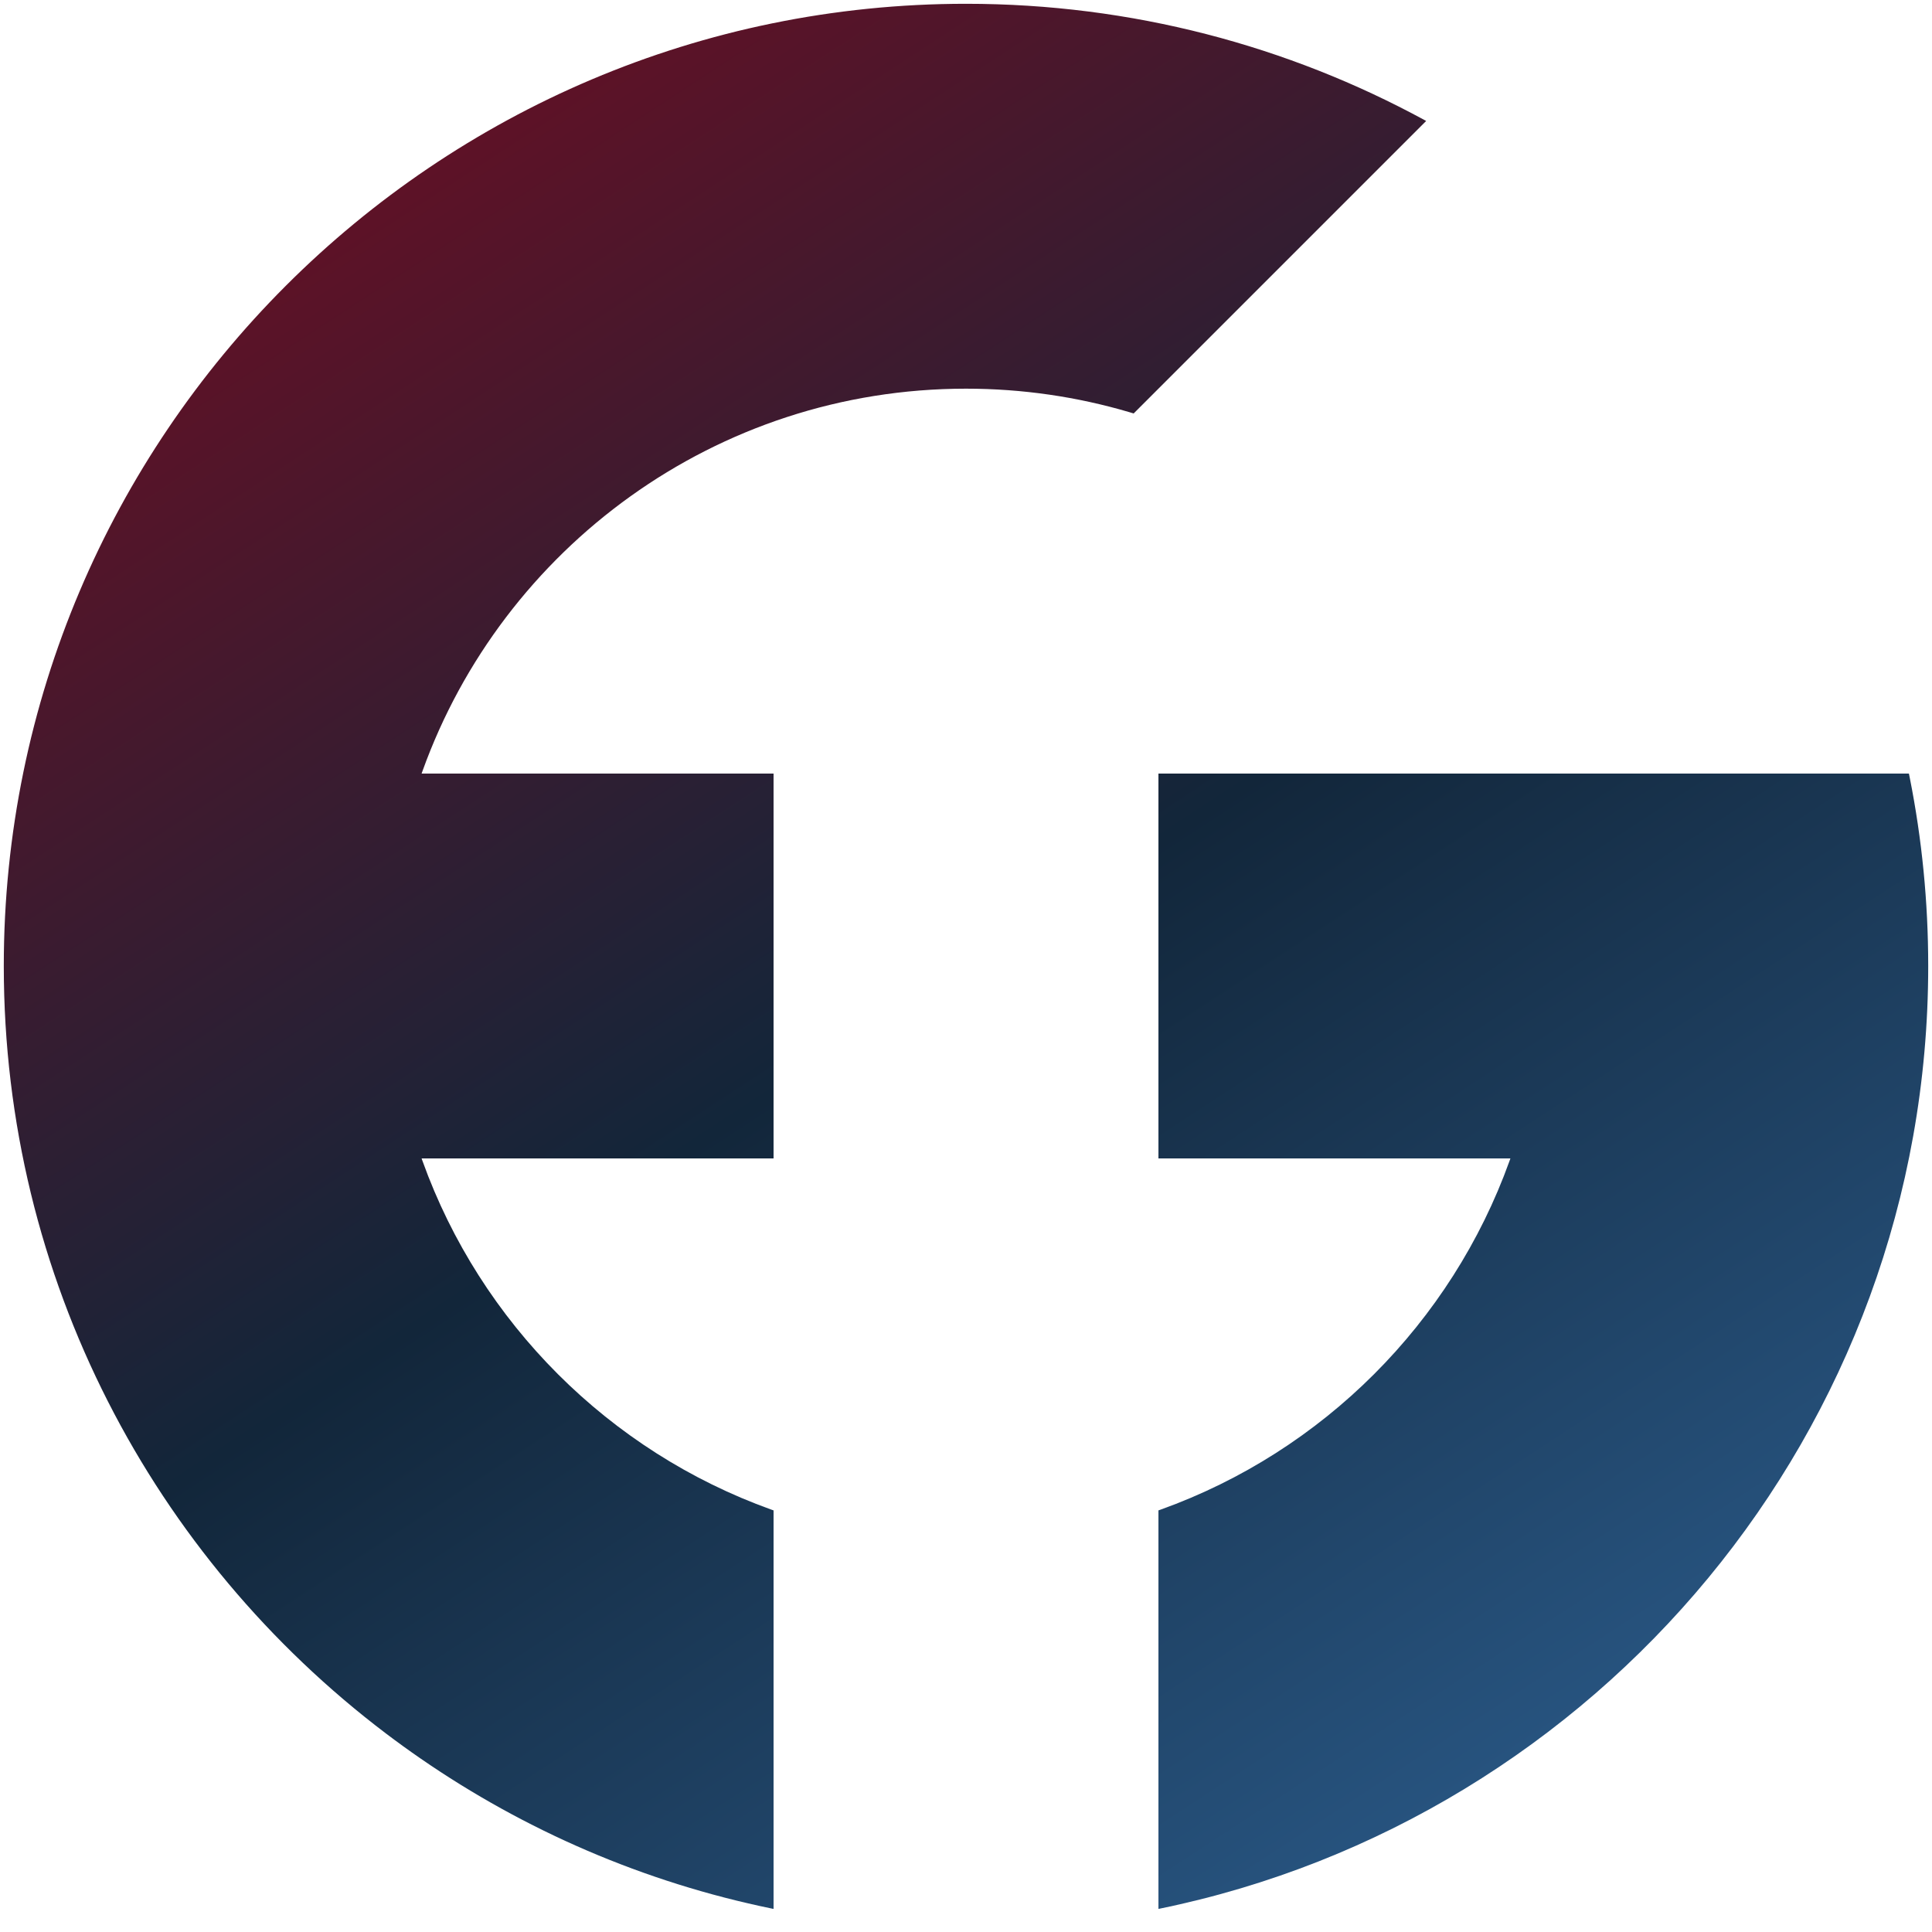
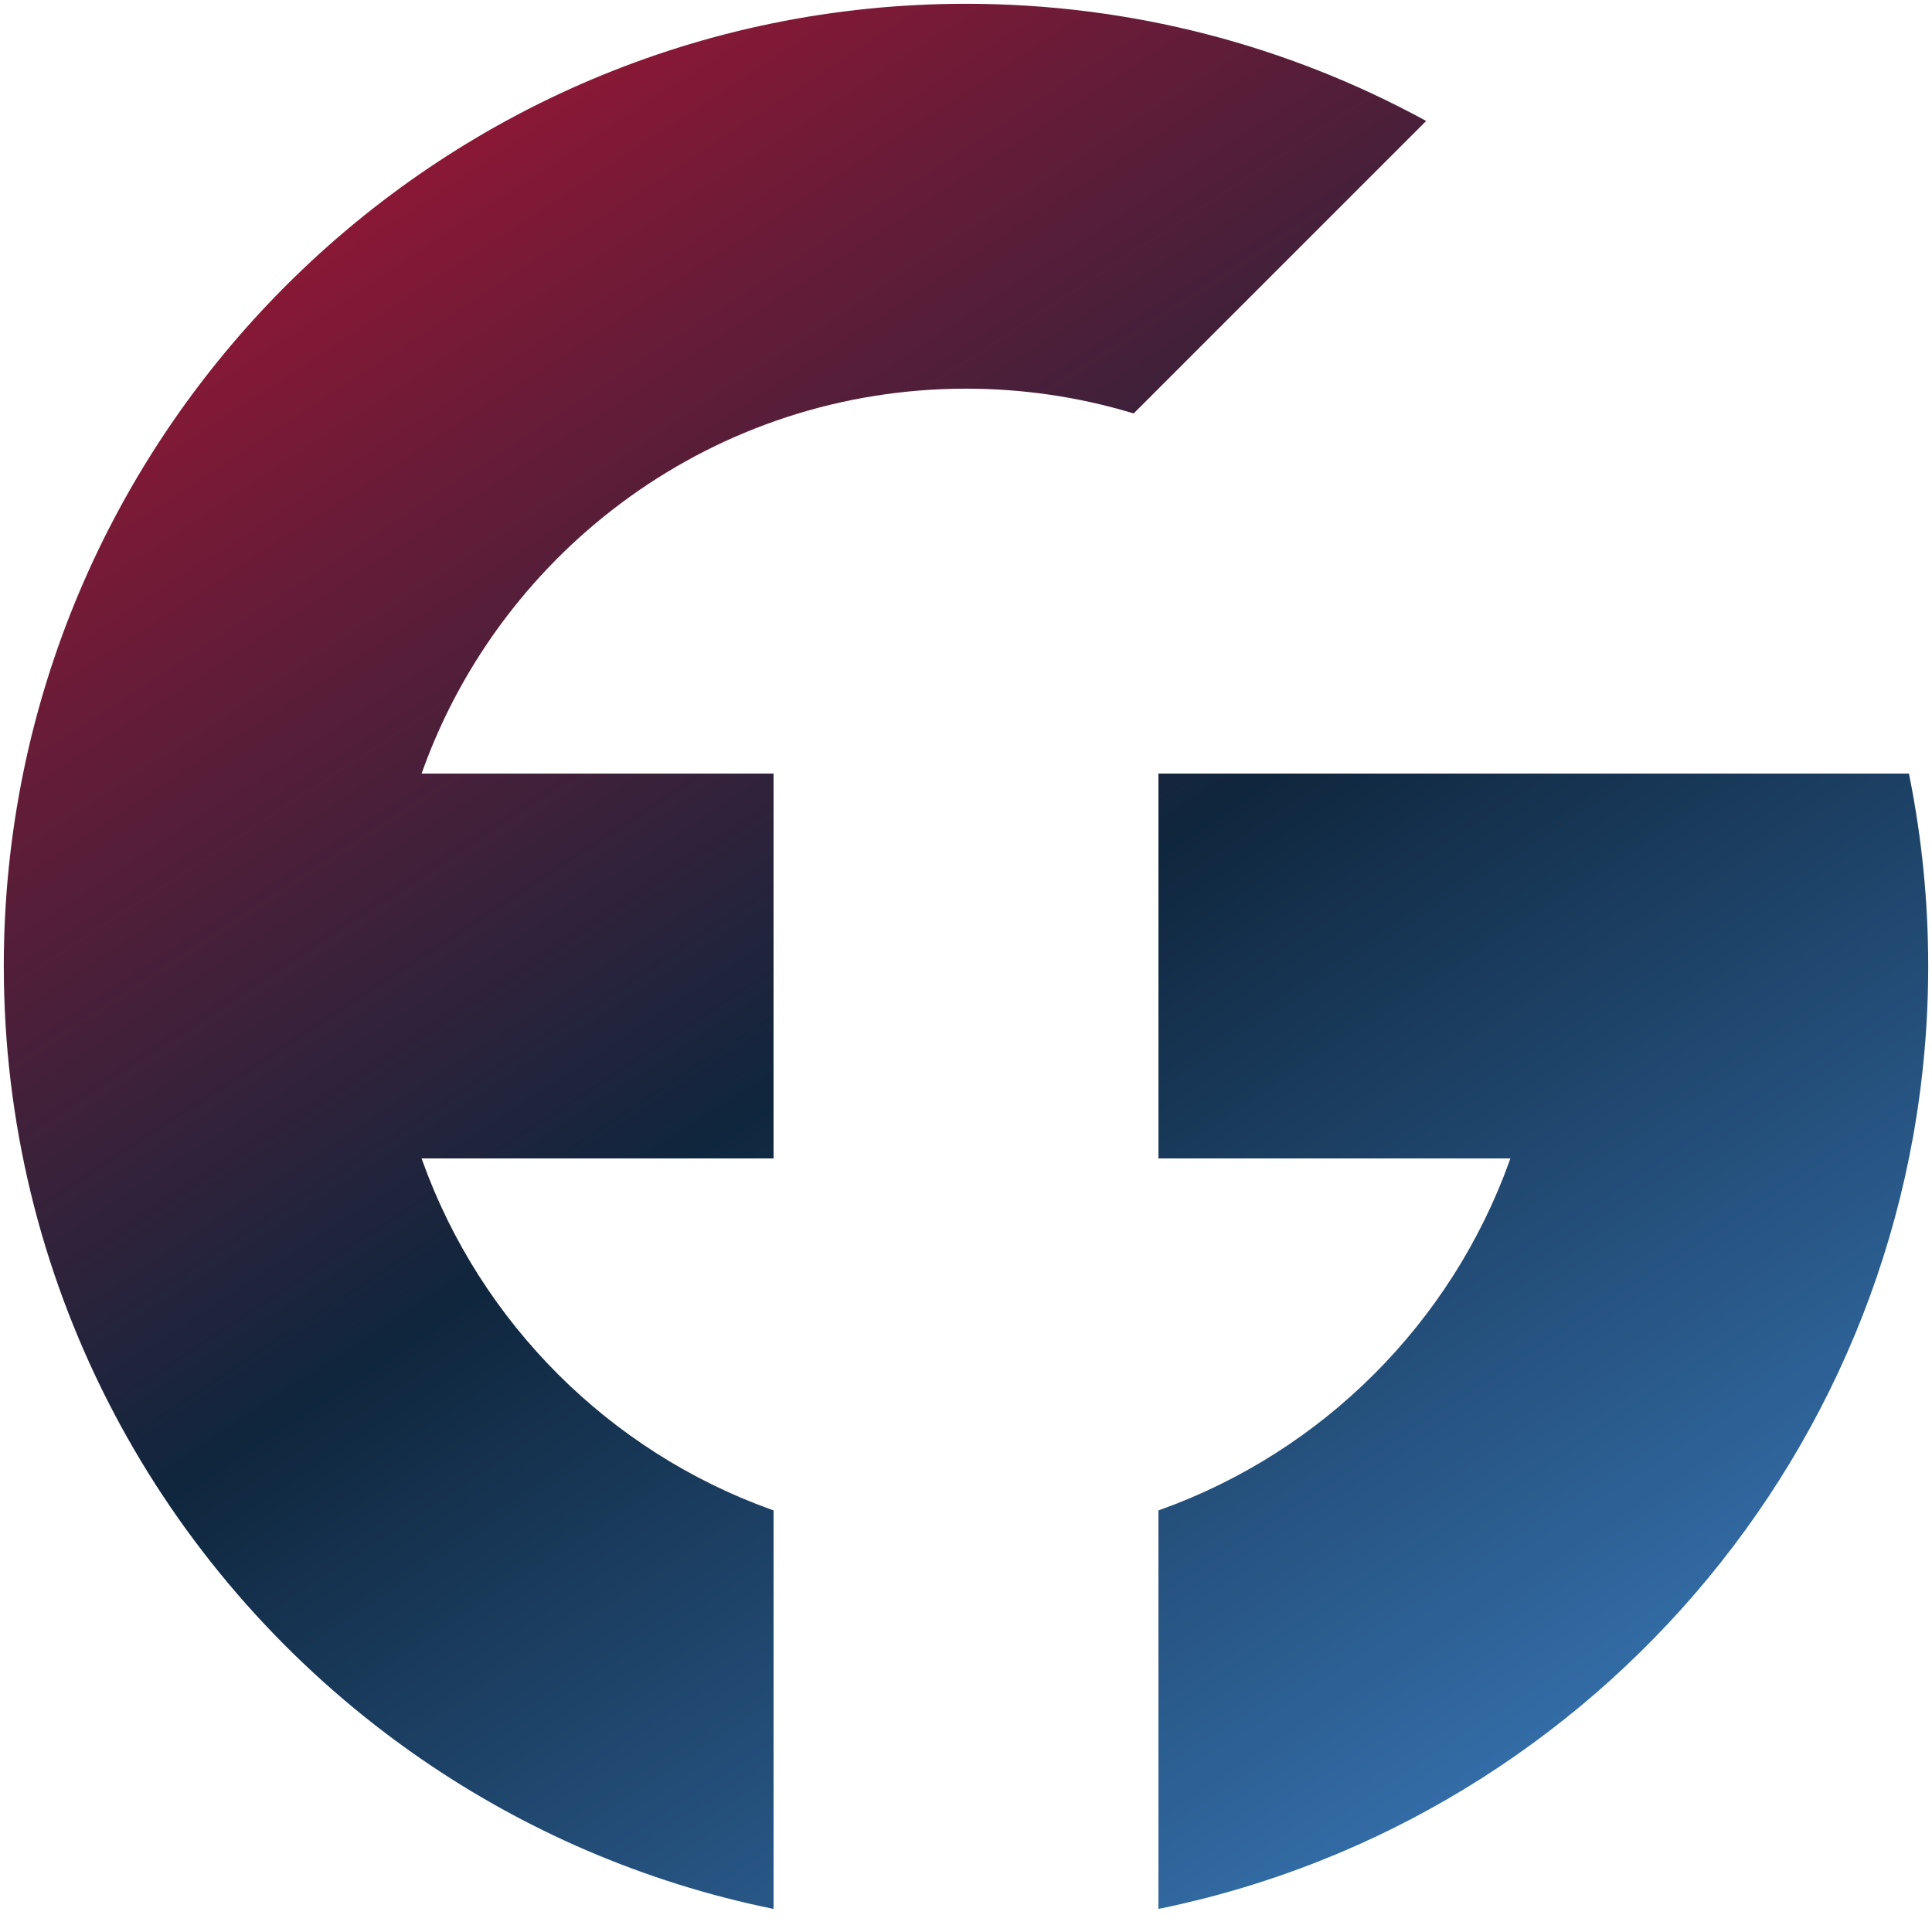
<svg xmlns="http://www.w3.org/2000/svg" xmlns:xlink="http://www.w3.org/1999/xlink" version="1.1" width="1530" role="img" aria-labelledby="logo-title logo-desc" height="1530" viewBox="-3 -3 1530 1530" id="svg3">
  <defs>
    <linearGradient id="GradientColor">
-       <stop offset="0%" style="stop-color:#6C0E23;" />
-       <stop offset="50%" style="stop-color:#12263A;" />
-       <stop offset="100%" style="stop-color:#2B5C8C;" />
+       <stop offset="0%" style="stop-color:#A21534;" />
+       <stop offset="50%" style="stop-color:#0F263D;" />
+       <stop offset="100%" style="stop-color:#3A7ABB;" />
    </linearGradient>
    <linearGradient xlink:href="#GradientColor" id="GradientPosition" x1="260" y1="0" x2="1260" y2="1530" gradientUnits="userSpaceOnUse" spreadMethod="pad" gradientTransform="translate(0,0)" />
  </defs>
  <g fill="url(#GradientPosition)" stroke="none">
    <path id="e" d="M 330.002 1389.578 C 320.713 1383.167 311.574 1376.556 302.589 1369.75 C 118.829 1230.553 0.001 1010.005 0.001 762 C 0.001 341.541 341.543 -0 762.001 -0 C 893.394 -0 1017.081 33.354 1125.046 92.046 L 1126.408 92.792 L 894.776 324.425 L 891.25 323.367 C 850.257 311.285 806.878 304.8 762.002 304.8 C 563.926 304.8 395.041 431.13 331.616 607.52 L 330.876 609.599 L 609.6 609.599 L 609.601 914.4 L 330.876 914.4 L 331.616 916.48 C 377.698 1044.638 479.452 1146.37 607.625 1192.423 L 609.602 1193.122 L 609.602 1508.717 L 608.577 1508.51 C 506.902 1487.679 412.568 1446.56 330.002 1389.578 Z" />
    <path id="g" d="M 1193.128 914.4 L 914.4 914.4 L 914.4 914.4 L 914.4 914.4 L 914.4 609.599 L 1193.128 609.599 L 1193.128 609.599 L 1508.717 609.599 L 1509.441 613.193 C 1518.992 661.327 1524 711.085 1524 762 C 1524 1129.902 1262.508 1437.382 915.46 1508.503 L 914.4 1508.717 L 914.4 1193.122 L 916.378 1192.423 C 1044.551 1146.37 1146.305 1044.638 1192.386 916.48 L 1193.128 914.4 Z M 1219.2 762 L 1219.2 761.778 L 1219.199 762.22 L 1219.2 762 Z" />
  </g>
</svg>
